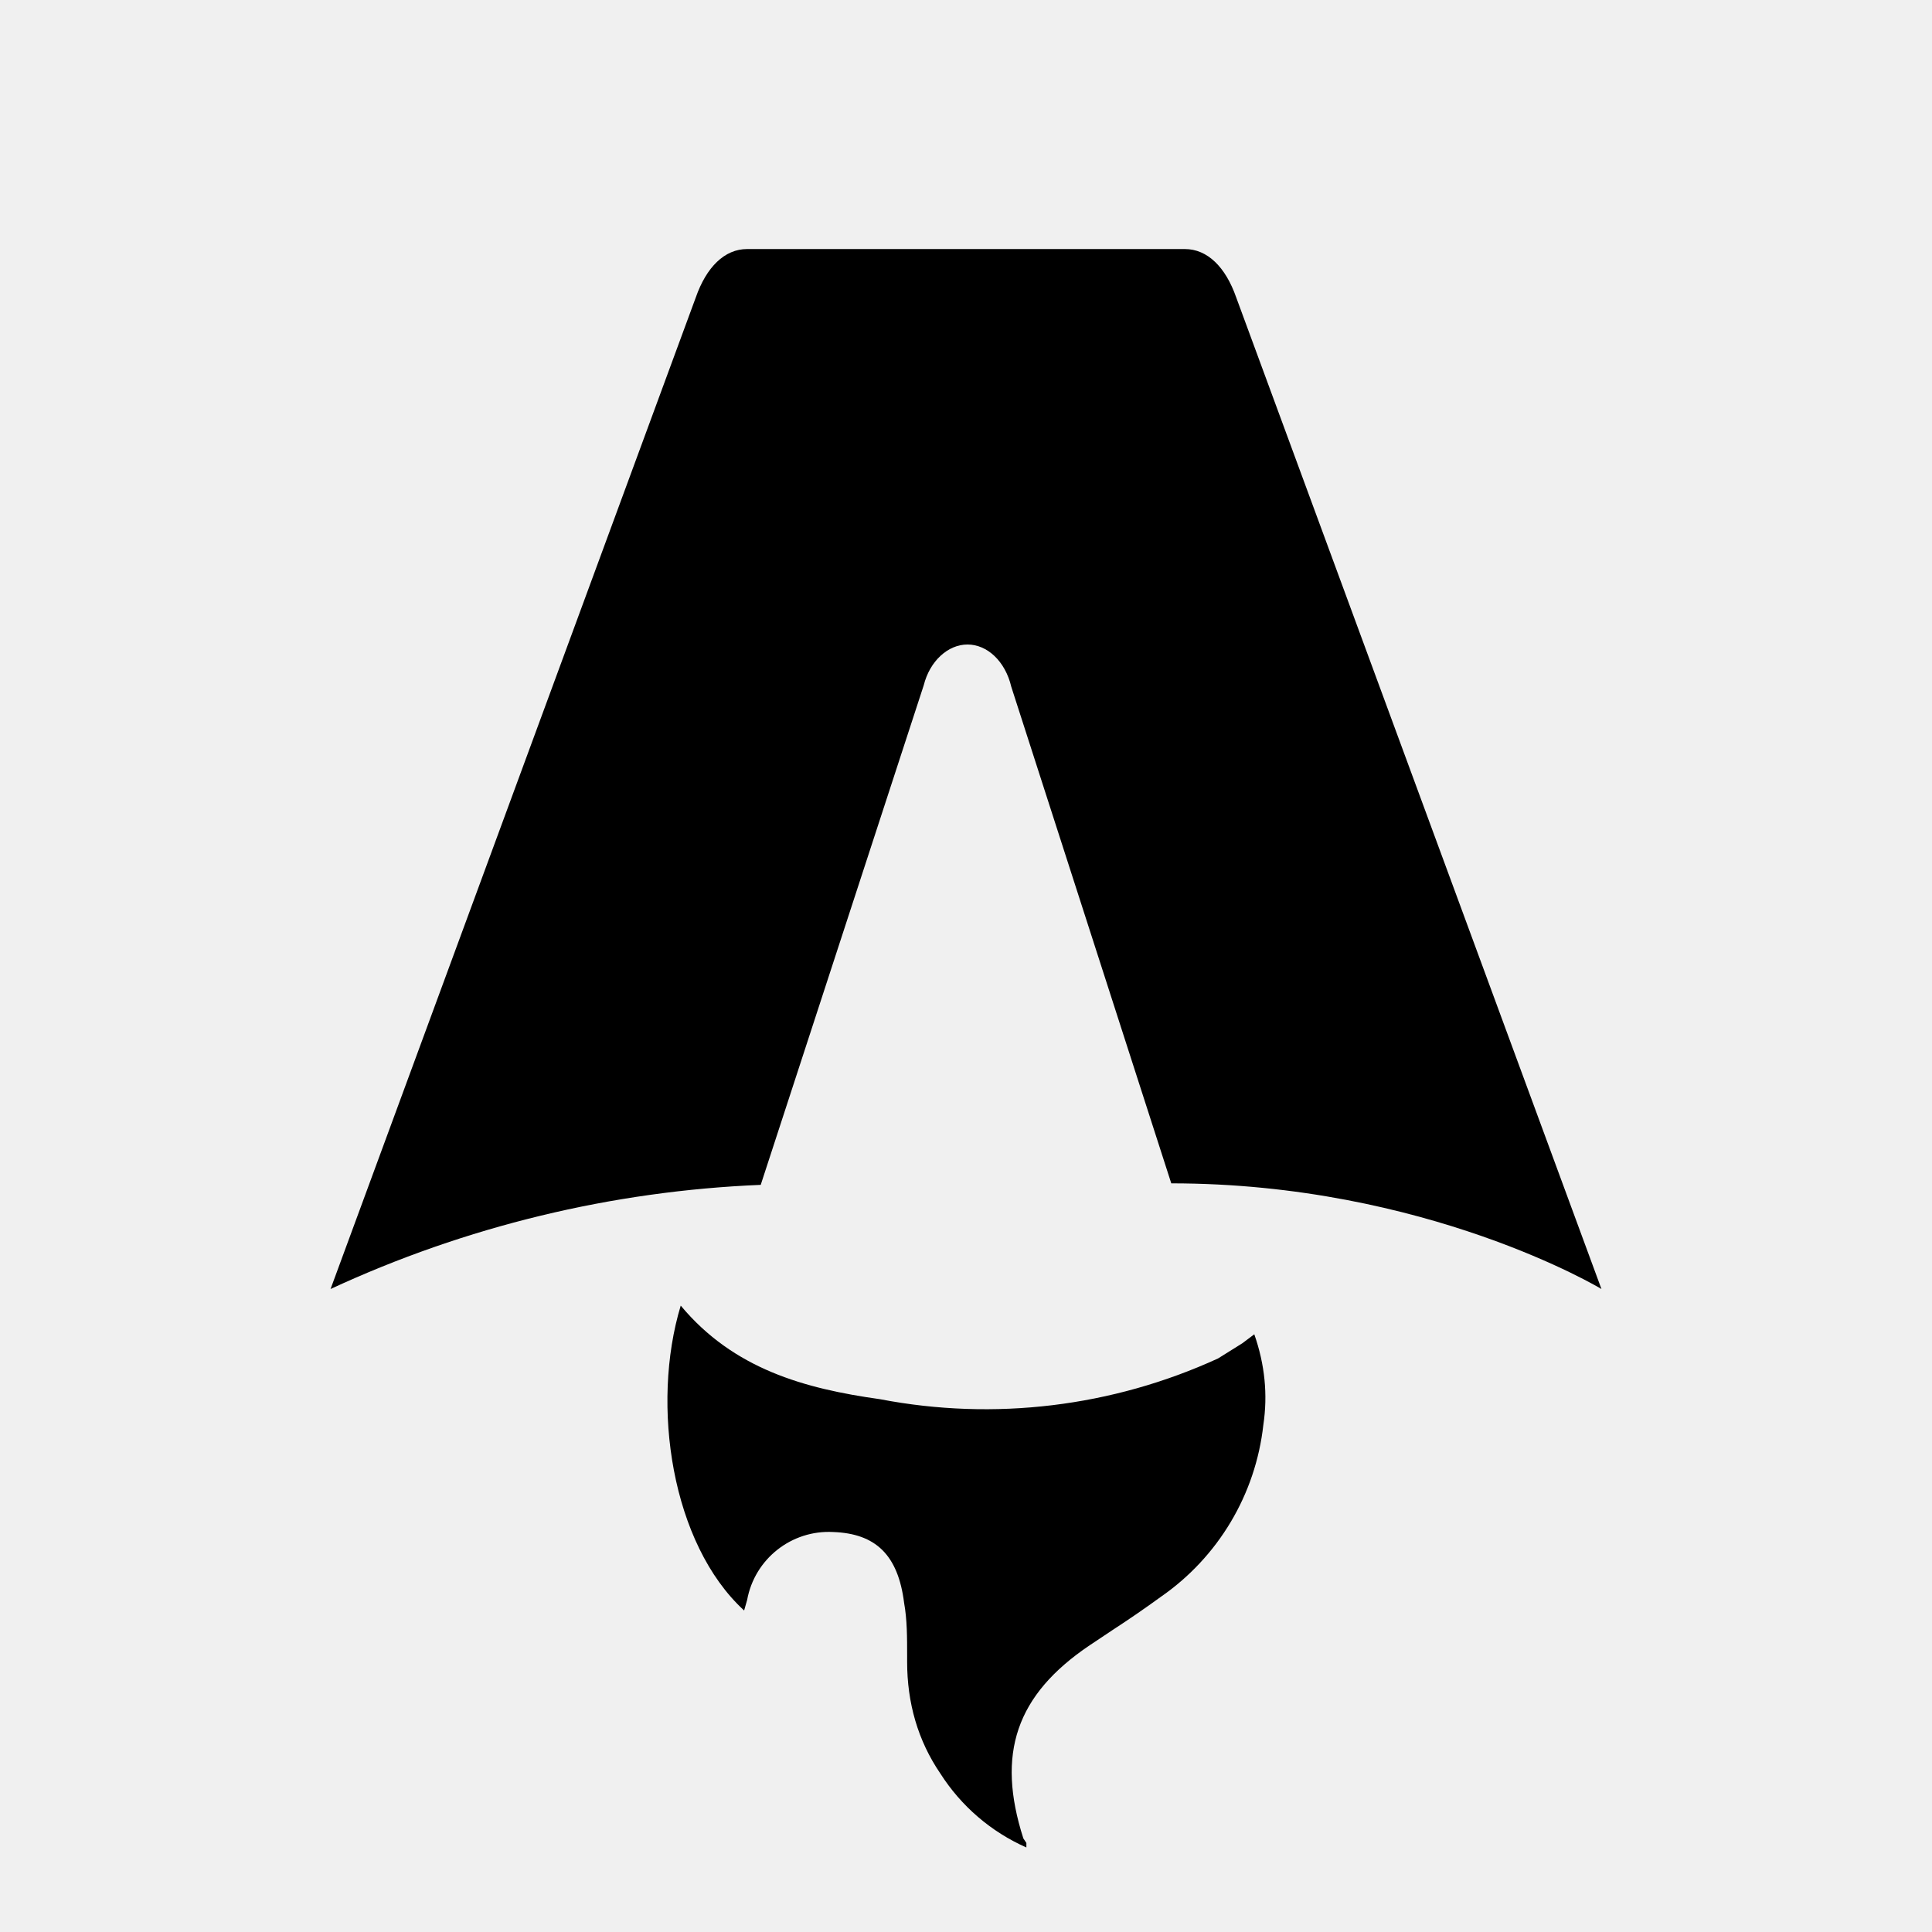
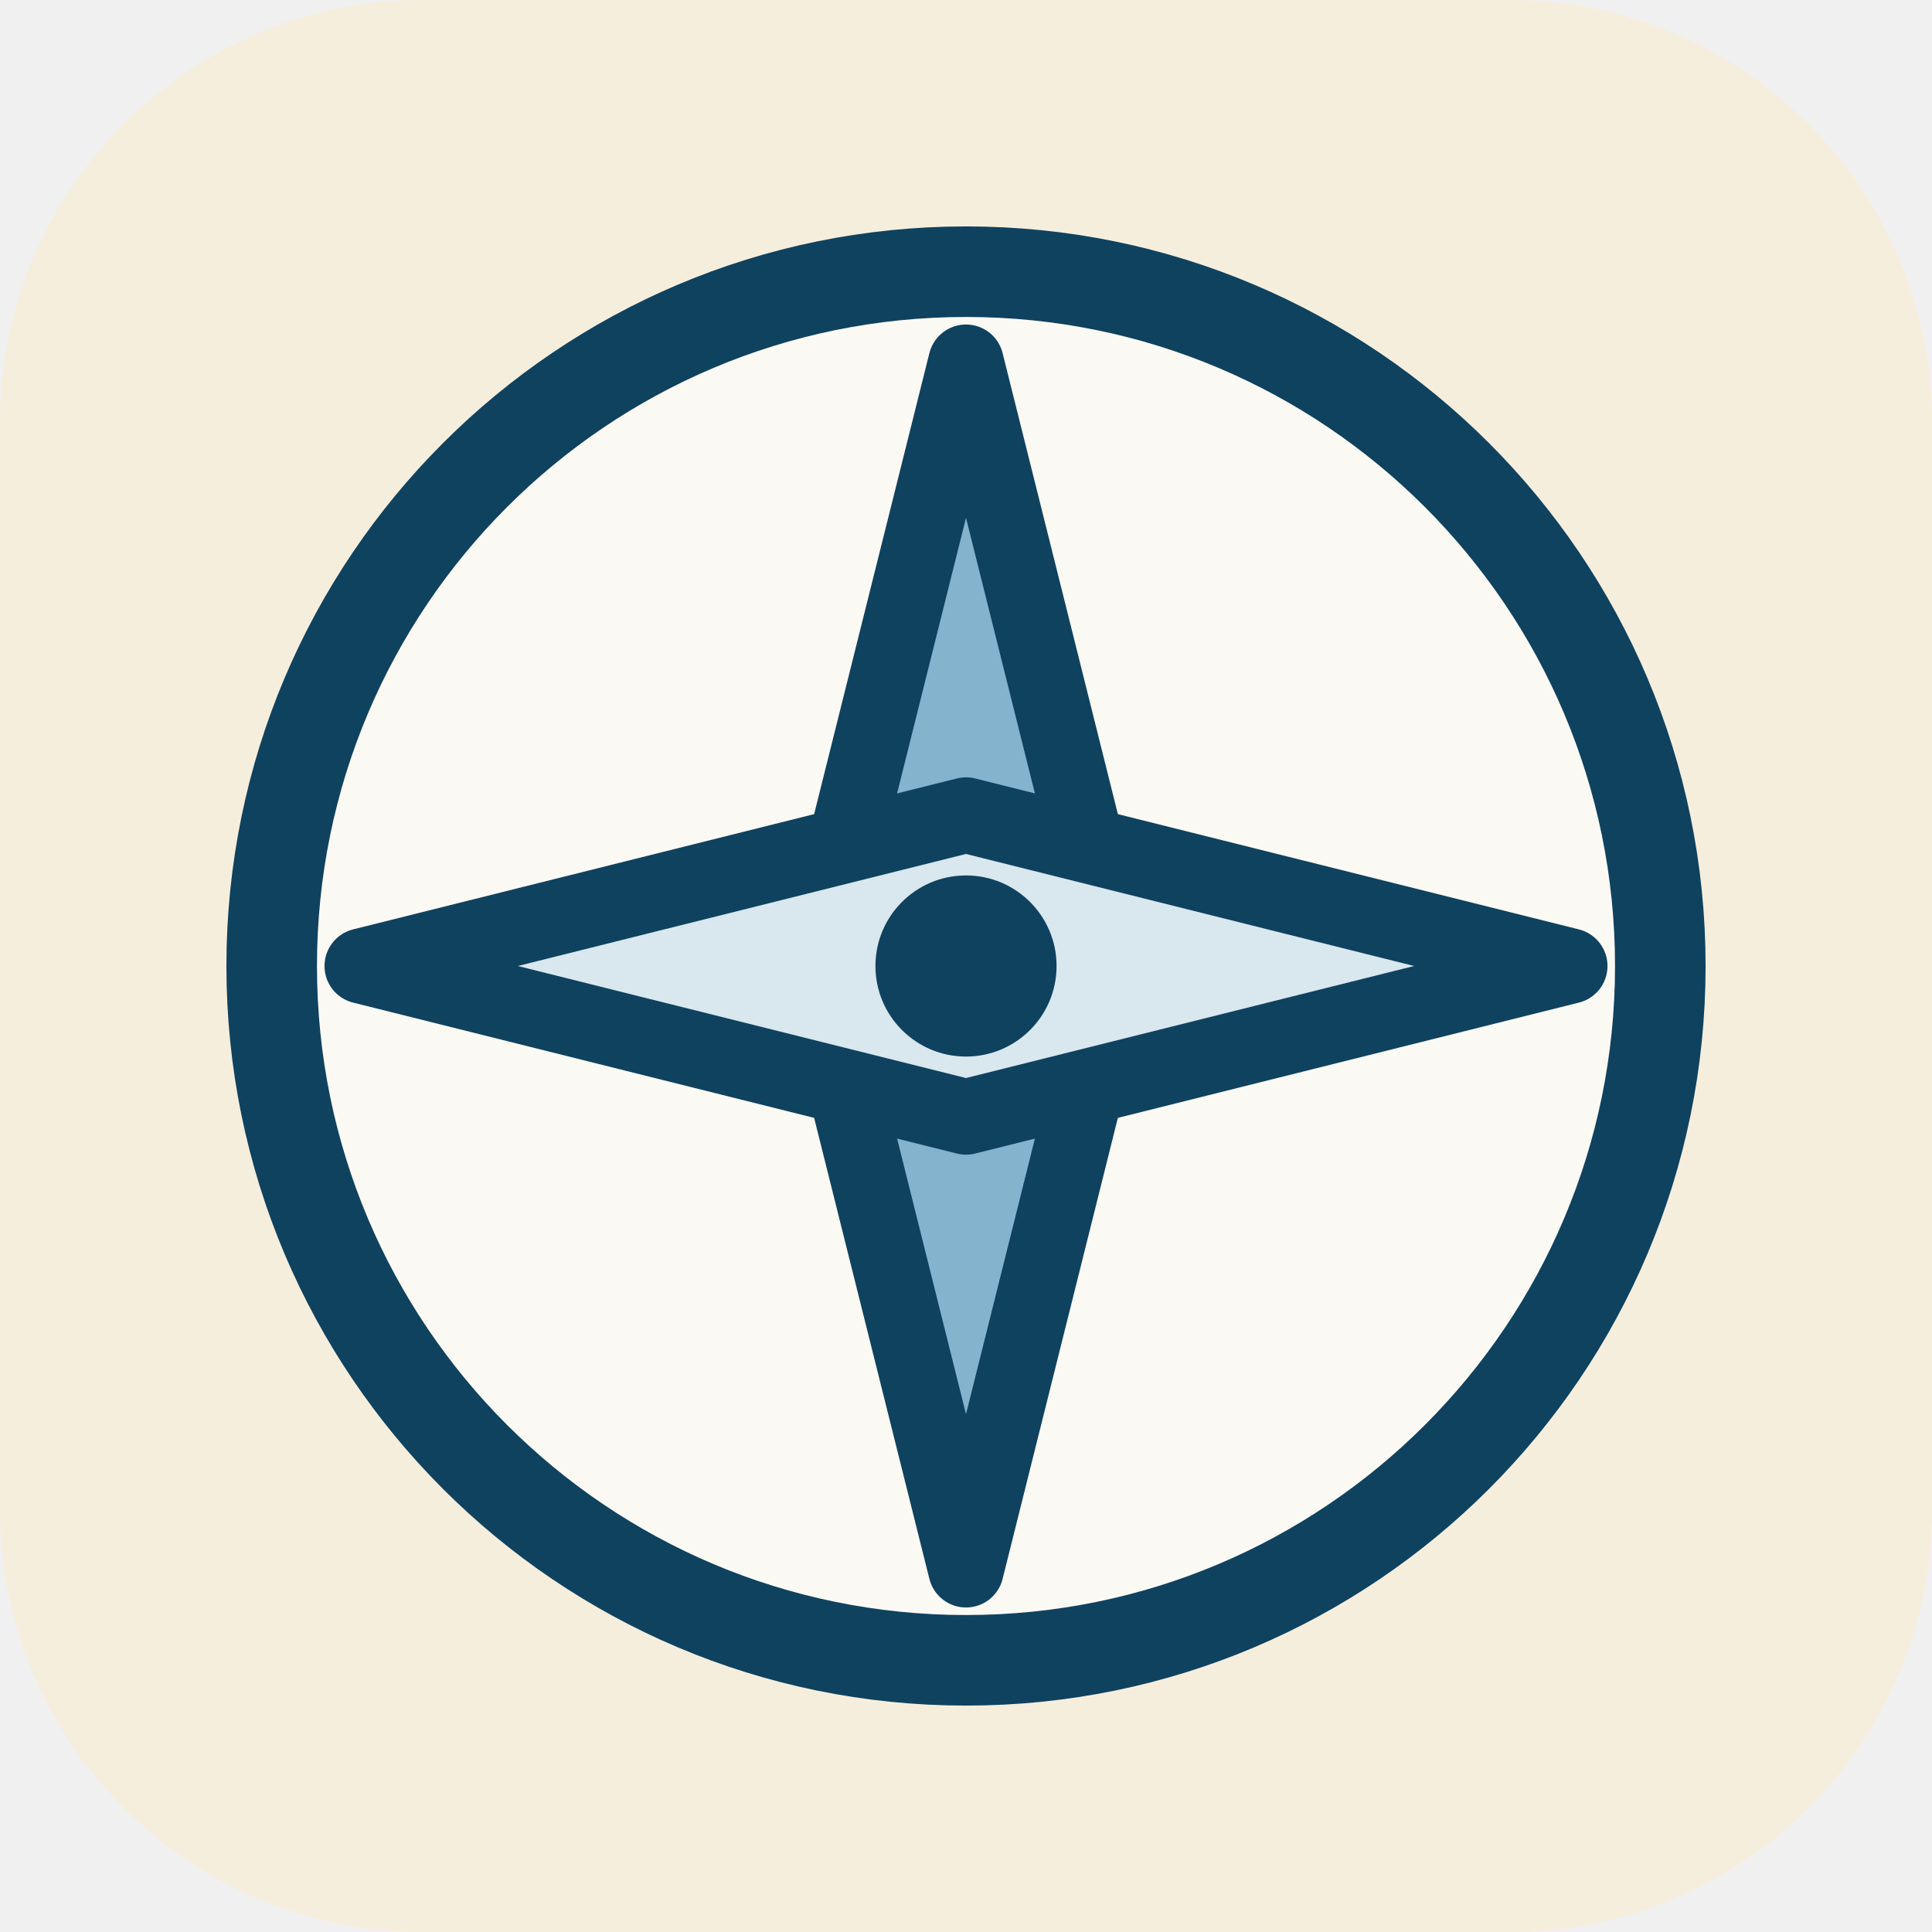
- <svg xmlns="http://www.w3.org/2000/svg" fill="none" viewBox="0 0 128 128">
-   <path d="M50.4 78.5a75.1 75.1 0 0 0-28.5 6.9l24.2-65.7c.7-2 1.9-3.2 3.4-3.2h29c1.5 0 2.7 1.2 3.4 3.2l24.2 65.7s-11.6-7-28.5-7L67 45.5c-.4-1.7-1.6-2.8-2.9-2.8-1.3 0-2.5 1.1-2.9 2.7L50.4 78.5Zm-1.1 28.2Zm-4.2-20.2c-2 6.6-.6 15.8 4.2 20.2a17.5 17.5 0 0 1 .2-.7 5.5 5.5 0 0 1 5.7-4.5c2.8.1 4.3 1.5 4.7 4.7.2 1.1.2 2.3.2 3.5v.4c0 2.7.7 5.2 2.2 7.4a13 13 0 0 0 5.7 4.9v-.3l-.2-.3c-1.8-5.6-.5-9.5 4.4-12.8l1.5-1a73 73 0 0 0 3.2-2.2 16 16 0 0 0 6.8-11.4c.3-2 .1-4-.6-6l-.8.6-1.6 1a37 37 0 0 1-22.4 2.7c-5-.7-9.7-2-13.2-6.2Z" />
-   <style>
-         path { fill: #000; }
-         @media (prefers-color-scheme: dark) {
-             path { fill: #FFF; }
-         }
-     </style>
+ <svg xmlns="http://www.w3.org/2000/svg" viewBox="0 0 64 64">
+   <rect width="64" height="64" rx="14" fill="#F5EEDD" />
+   <circle cx="32" cy="32" r="23" fill="#FBF9F3" stroke="#0F425F" stroke-width="3" />
+   <polygon points="32,12 37,32 32,52 27,32" fill="#84B3CE" stroke="#0F425F" stroke-width="2.5" stroke-linejoin="round" />
+   <polygon points="12,32 32,27 52,32 32,37" fill="#D9E7EF" stroke="#0F425F" stroke-width="2.5" stroke-linejoin="round" />
+   <circle cx="32" cy="32" r="3" fill="#0F425F" />
</svg>
